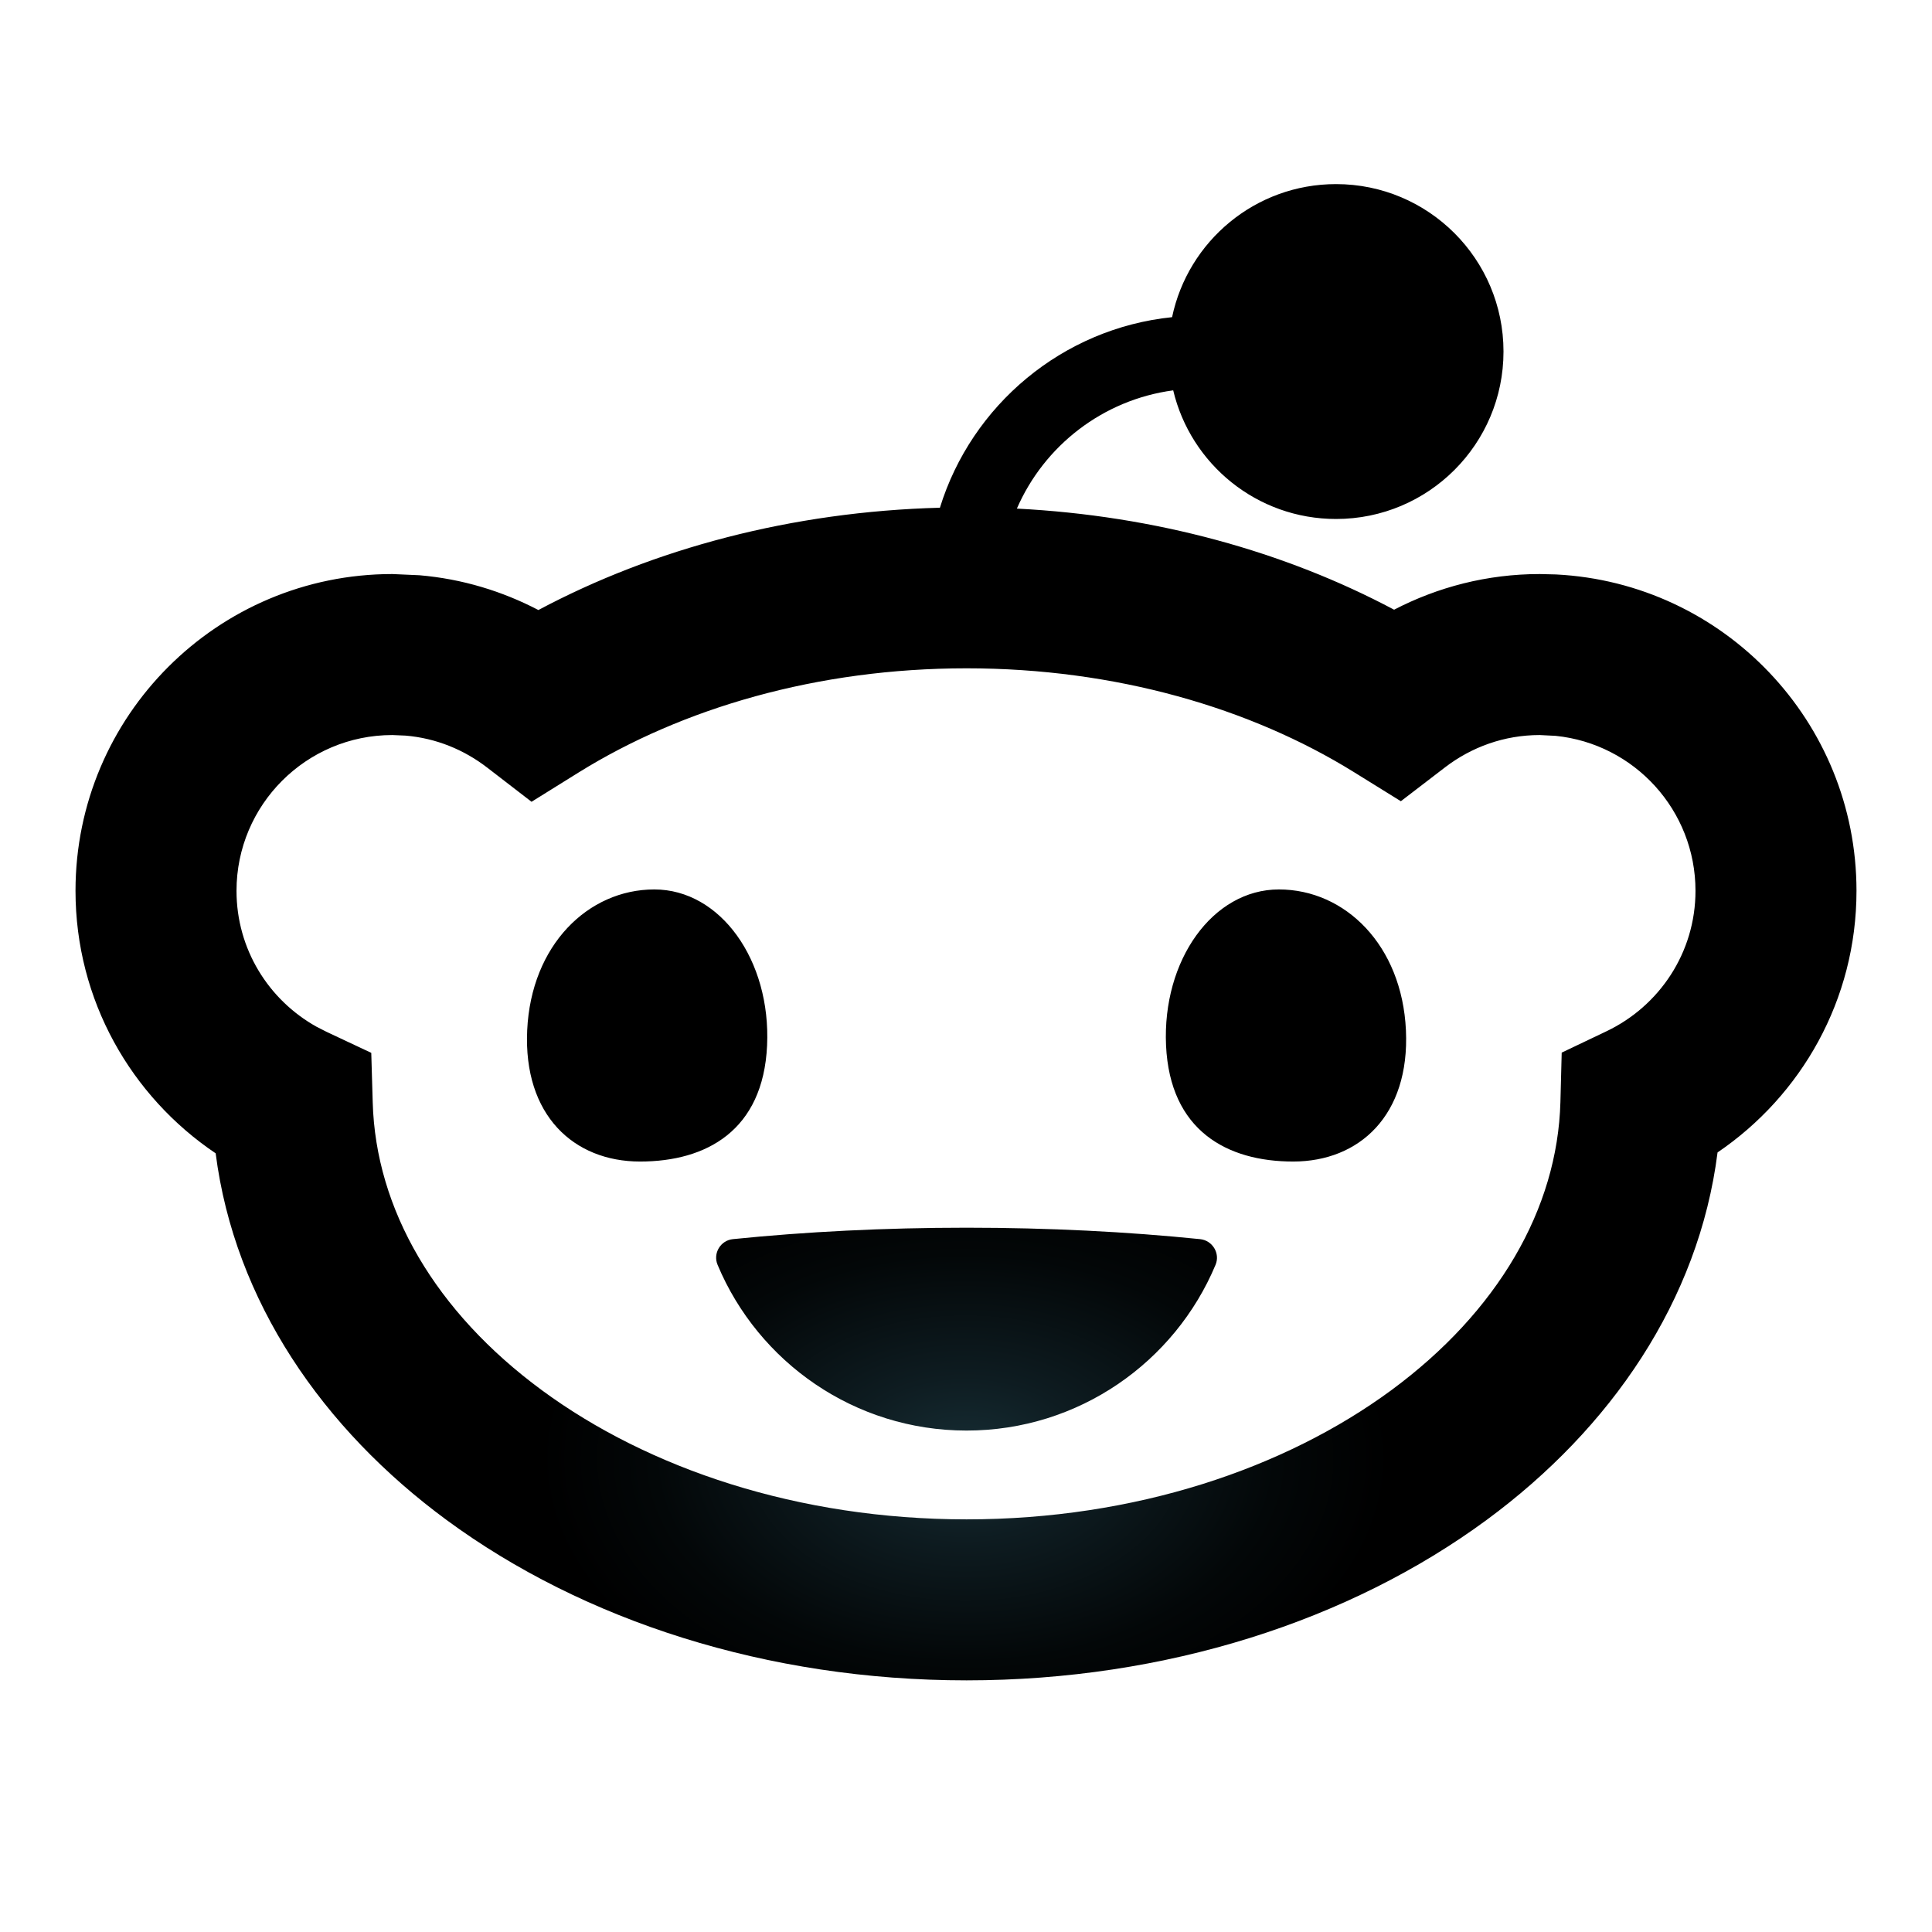
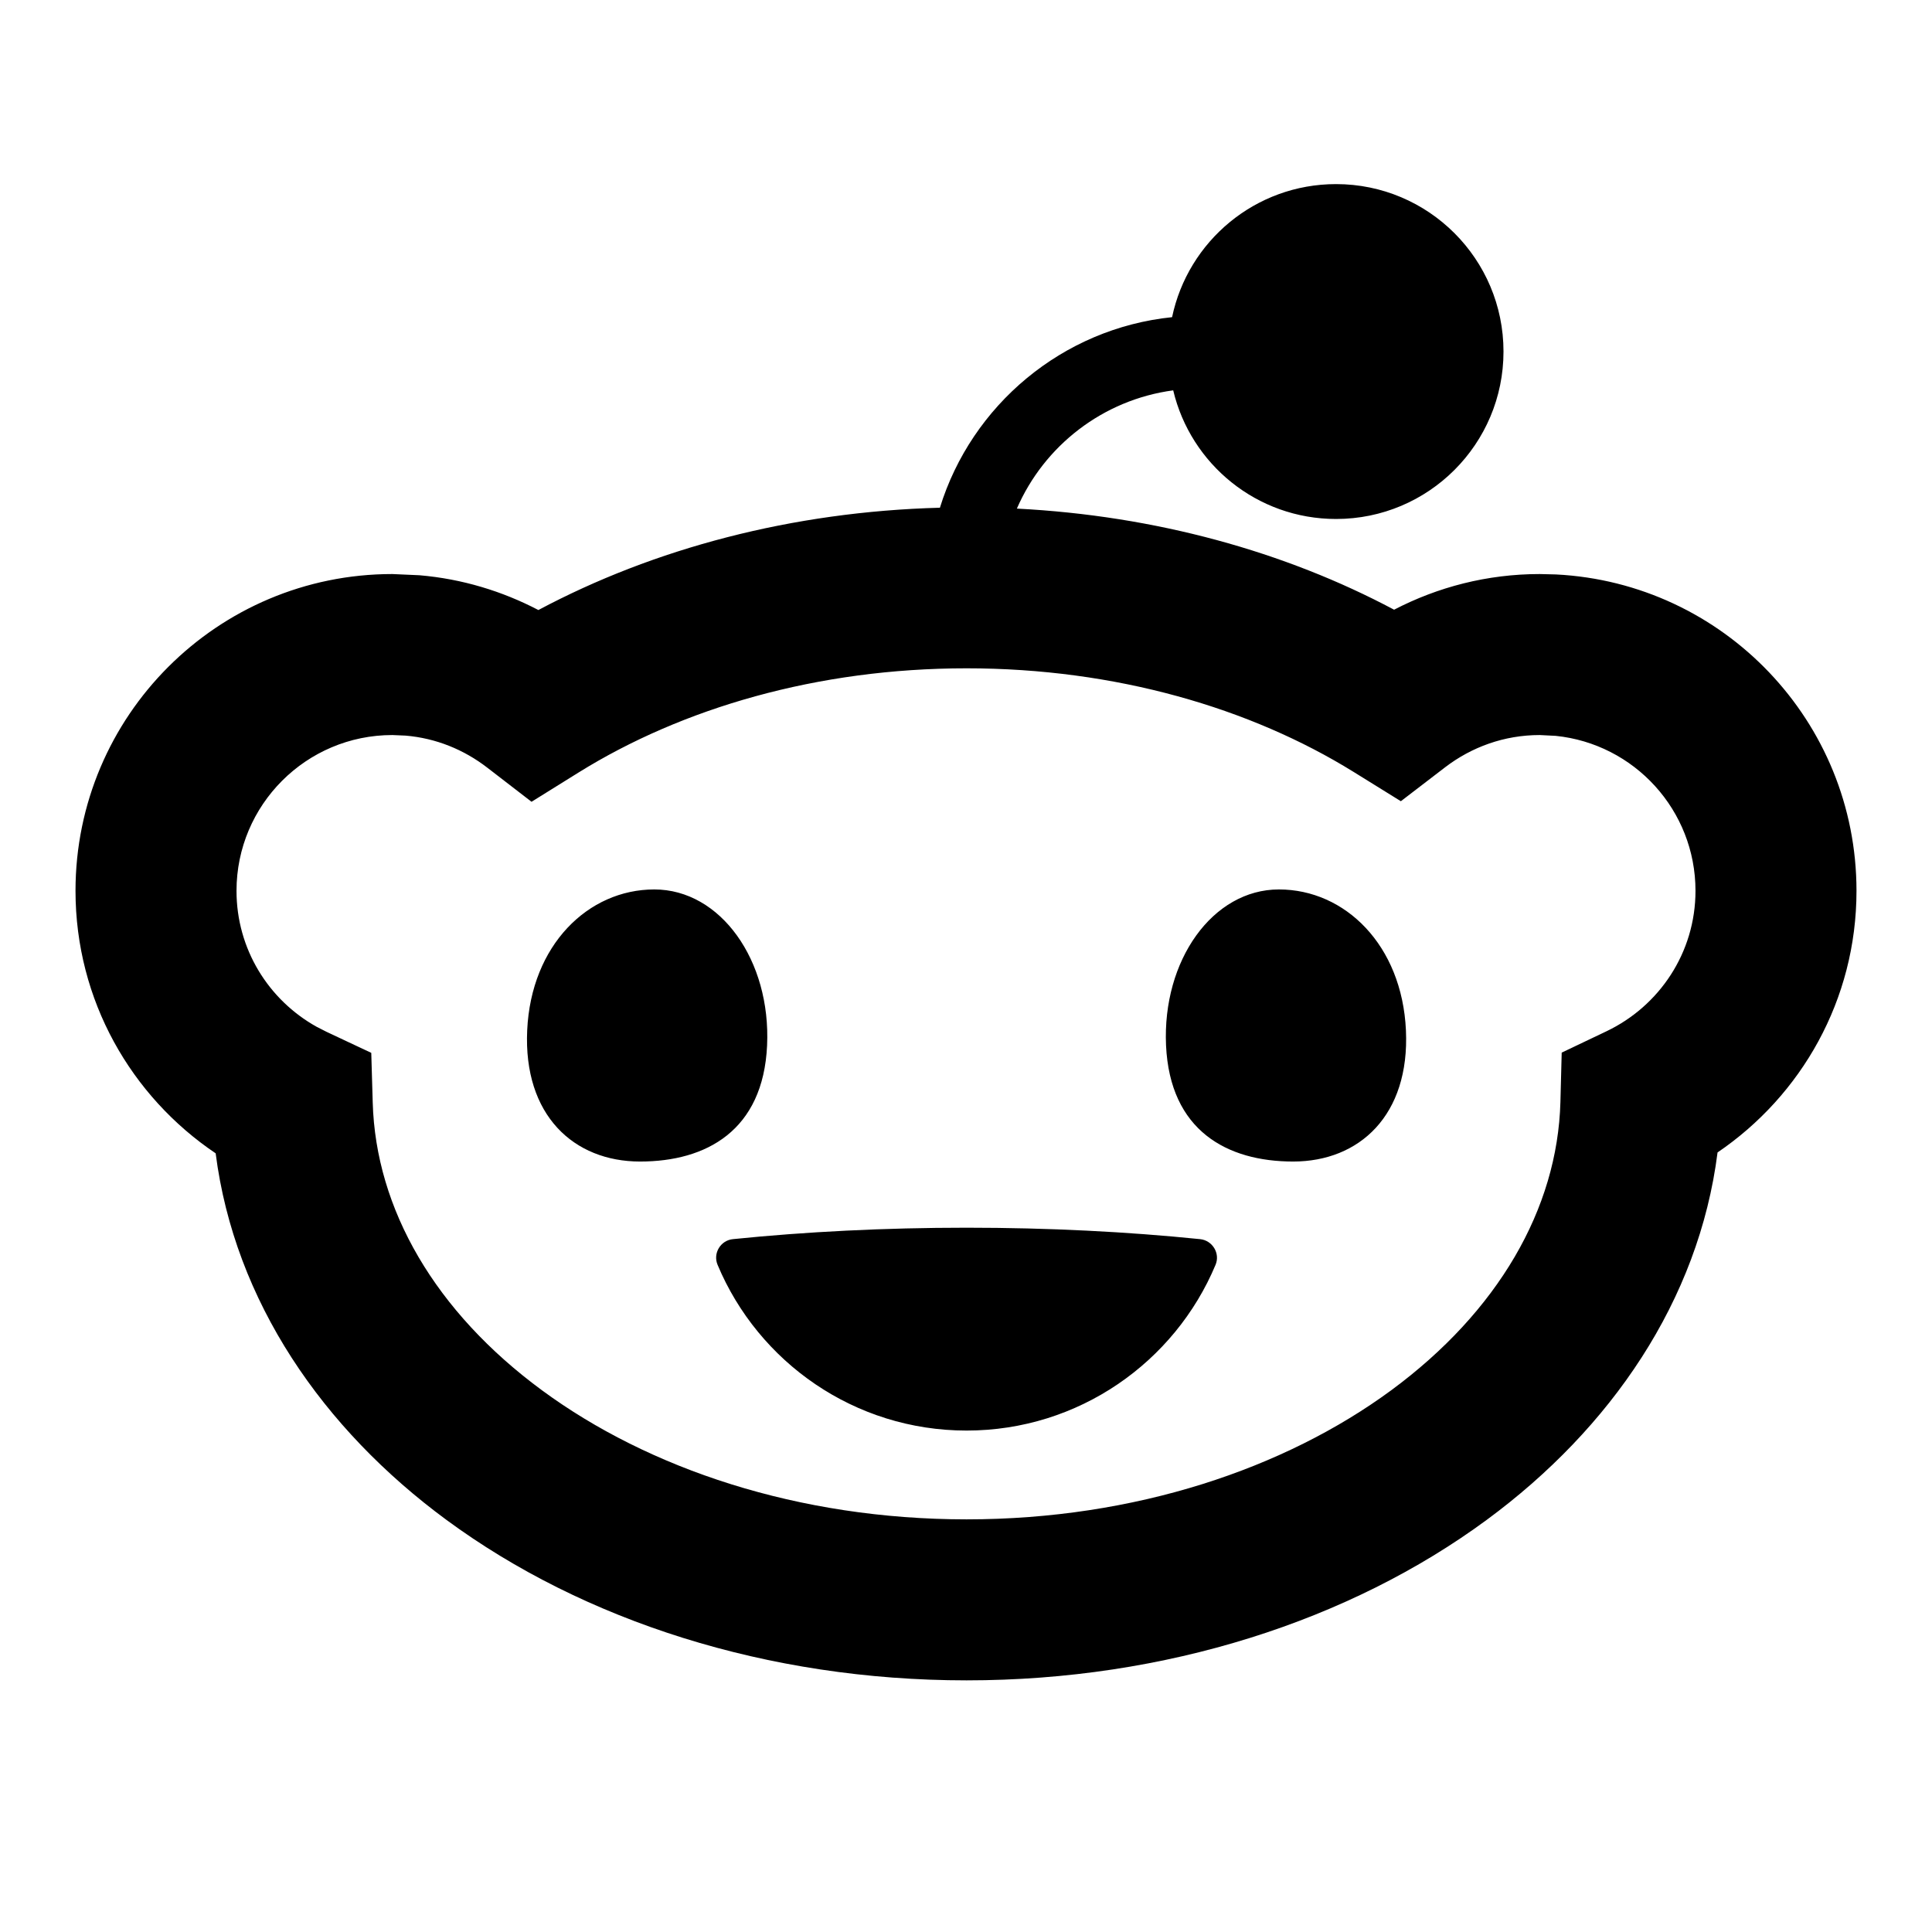
<svg xmlns="http://www.w3.org/2000/svg" viewBox="0 0 24 24" fill="currentColor">
-   <path d="M16.597 2.287C17.745 2.287 18.677 3.218 18.677 4.367C18.677 5.516 17.746 6.447 16.597 6.447C15.614 6.447 14.791 5.765 14.574 4.849C13.701 4.966 12.971 5.537 12.632 6.318C14.354 6.406 15.961 6.852 17.318 7.574C17.859 7.293 18.474 7.131 19.127 7.131L19.329 7.136C21.409 7.241 23.062 8.961 23.062 11.066C23.062 12.423 22.374 13.611 21.336 14.316C21.103 16.157 20.009 17.746 18.469 18.88C16.77 20.131 14.486 20.874 12.007 20.874C9.53 20.874 7.247 20.132 5.549 18.883C4.01 17.751 2.914 16.164 2.679 14.327C1.632 13.622 0.938 12.429 0.938 11.066C0.938 8.893 2.701 7.131 4.874 7.131L5.211 7.146C5.741 7.191 6.24 7.344 6.688 7.578C8.124 6.813 9.839 6.356 11.676 6.307C12.069 5.034 13.197 4.08 14.56 3.94C14.758 2.996 15.594 2.287 16.597 2.287ZM12.007 8.302C10.15 8.302 8.473 8.798 7.191 9.594L6.603 9.96L6.053 9.536C5.764 9.313 5.417 9.17 5.038 9.138L4.874 9.131C3.805 9.131 2.938 9.998 2.938 11.066C2.938 11.79 3.336 12.422 3.933 12.755L4.055 12.817L4.612 13.079L4.63 13.694C4.667 15.022 5.409 16.297 6.733 17.271C8.057 18.245 9.916 18.874 12.007 18.874C14.099 18.874 15.959 18.244 17.283 17.27C18.607 16.294 19.348 15.018 19.384 13.69L19.4 13.076L19.954 12.812C20.612 12.499 21.062 11.835 21.062 11.066C21.062 10.064 20.301 9.24 19.325 9.141L19.127 9.131C18.686 9.131 18.28 9.28 17.951 9.532L17.402 9.953L16.815 9.589C15.535 8.796 13.86 8.302 12.007 8.302ZM12.007 15.251C13.026 15.251 14.003 15.301 14.907 15.393C15.061 15.408 15.16 15.569 15.1 15.712C14.594 16.921 13.399 17.771 12.007 17.771C10.615 17.771 9.42 16.921 8.914 15.712C8.854 15.569 8.951 15.408 9.105 15.393C10.009 15.301 10.987 15.251 12.007 15.251ZM8.128 11.049C8.951 11.049 9.578 11.931 9.529 12.988C9.48 14.045 8.774 14.429 7.951 14.429C7.128 14.429 6.5 13.854 6.549 12.798C6.598 11.741 7.305 11.049 8.128 11.049ZM15.887 11.049C16.71 11.049 17.416 11.741 17.465 12.798C17.514 13.855 16.886 14.429 16.064 14.429C15.241 14.429 14.534 14.044 14.485 12.987C14.437 11.93 15.064 11.049 15.887 11.049Z" fill="url(#paint0_radial_1413_3364)" />
-   <defs>
-     <radialGradient id="paint0_radial_1413_3364" cx="0" cy="0" r="1" gradientUnits="userSpaceOnUse" gradientTransform="translate(11.9913 18.1232) scale(5.27382 3.48077)">
-       <stop stop-color="#172E35" />
-       <stop offset="0.29" stop-color="#0E1C21" />
-       <stop offset="0.73" stop-color="#030708" />
-       <stop offset="1" />
-     </radialGradient>
-   </defs>
+   <path d="M16.597 2.287C17.745 2.287 18.677 3.218 18.677 4.367C18.677 5.516 17.746 6.447 16.597 6.447C15.614 6.447 14.791 5.765 14.574 4.849C13.701 4.966 12.971 5.537 12.632 6.318C14.354 6.406 15.961 6.852 17.318 7.574C17.859 7.293 18.474 7.131 19.127 7.131L19.329 7.136C21.409 7.241 23.062 8.961 23.062 11.066C23.062 12.423 22.374 13.611 21.336 14.316C21.103 16.157 20.009 17.746 18.469 18.88C16.77 20.131 14.486 20.874 12.007 20.874C9.53 20.874 7.247 20.132 5.549 18.883C4.01 17.751 2.914 16.164 2.679 14.327C1.632 13.622 0.938 12.429 0.938 11.066C0.938 8.893 2.701 7.131 4.874 7.131L5.211 7.146C5.741 7.191 6.24 7.344 6.688 7.578C8.124 6.813 9.839 6.356 11.676 6.307C12.069 5.034 13.197 4.08 14.56 3.94C14.758 2.996 15.594 2.287 16.597 2.287ZM12.007 8.302C10.15 8.302 8.473 8.798 7.191 9.594L6.603 9.96L6.053 9.536C5.764 9.313 5.417 9.17 5.038 9.138L4.874 9.131C3.805 9.131 2.938 9.998 2.938 11.066C2.938 11.79 3.336 12.422 3.933 12.755L4.055 12.817L4.612 13.079L4.63 13.694C4.667 15.022 5.409 16.297 6.733 17.271C8.057 18.245 9.916 18.874 12.007 18.874C14.099 18.874 15.959 18.244 17.283 17.27C18.607 16.294 19.348 15.018 19.384 13.69L19.4 13.076L19.954 12.812C20.612 12.499 21.062 11.835 21.062 11.066C21.062 10.064 20.301 9.24 19.325 9.141L19.127 9.131C18.686 9.131 18.28 9.28 17.951 9.532L17.402 9.953L16.815 9.589C15.535 8.796 13.86 8.302 12.007 8.302ZM12.007 15.251C13.026 15.251 14.003 15.301 14.907 15.393C15.061 15.408 15.16 15.569 15.1 15.712C14.594 16.921 13.399 17.771 12.007 17.771C10.615 17.771 9.42 16.921 8.914 15.712C8.854 15.569 8.951 15.408 9.105 15.393C10.009 15.301 10.987 15.251 12.007 15.251ZM8.128 11.049C8.951 11.049 9.578 11.931 9.529 12.988C9.48 14.045 8.774 14.429 7.951 14.429C7.128 14.429 6.5 13.854 6.549 12.798C6.598 11.741 7.305 11.049 8.128 11.049ZM15.887 11.049C16.71 11.049 17.416 11.741 17.465 12.798C17.514 13.855 16.886 14.429 16.064 14.429C15.241 14.429 14.534 14.044 14.485 12.987C14.437 11.93 15.064 11.049 15.887 11.049Z" />
</svg>
